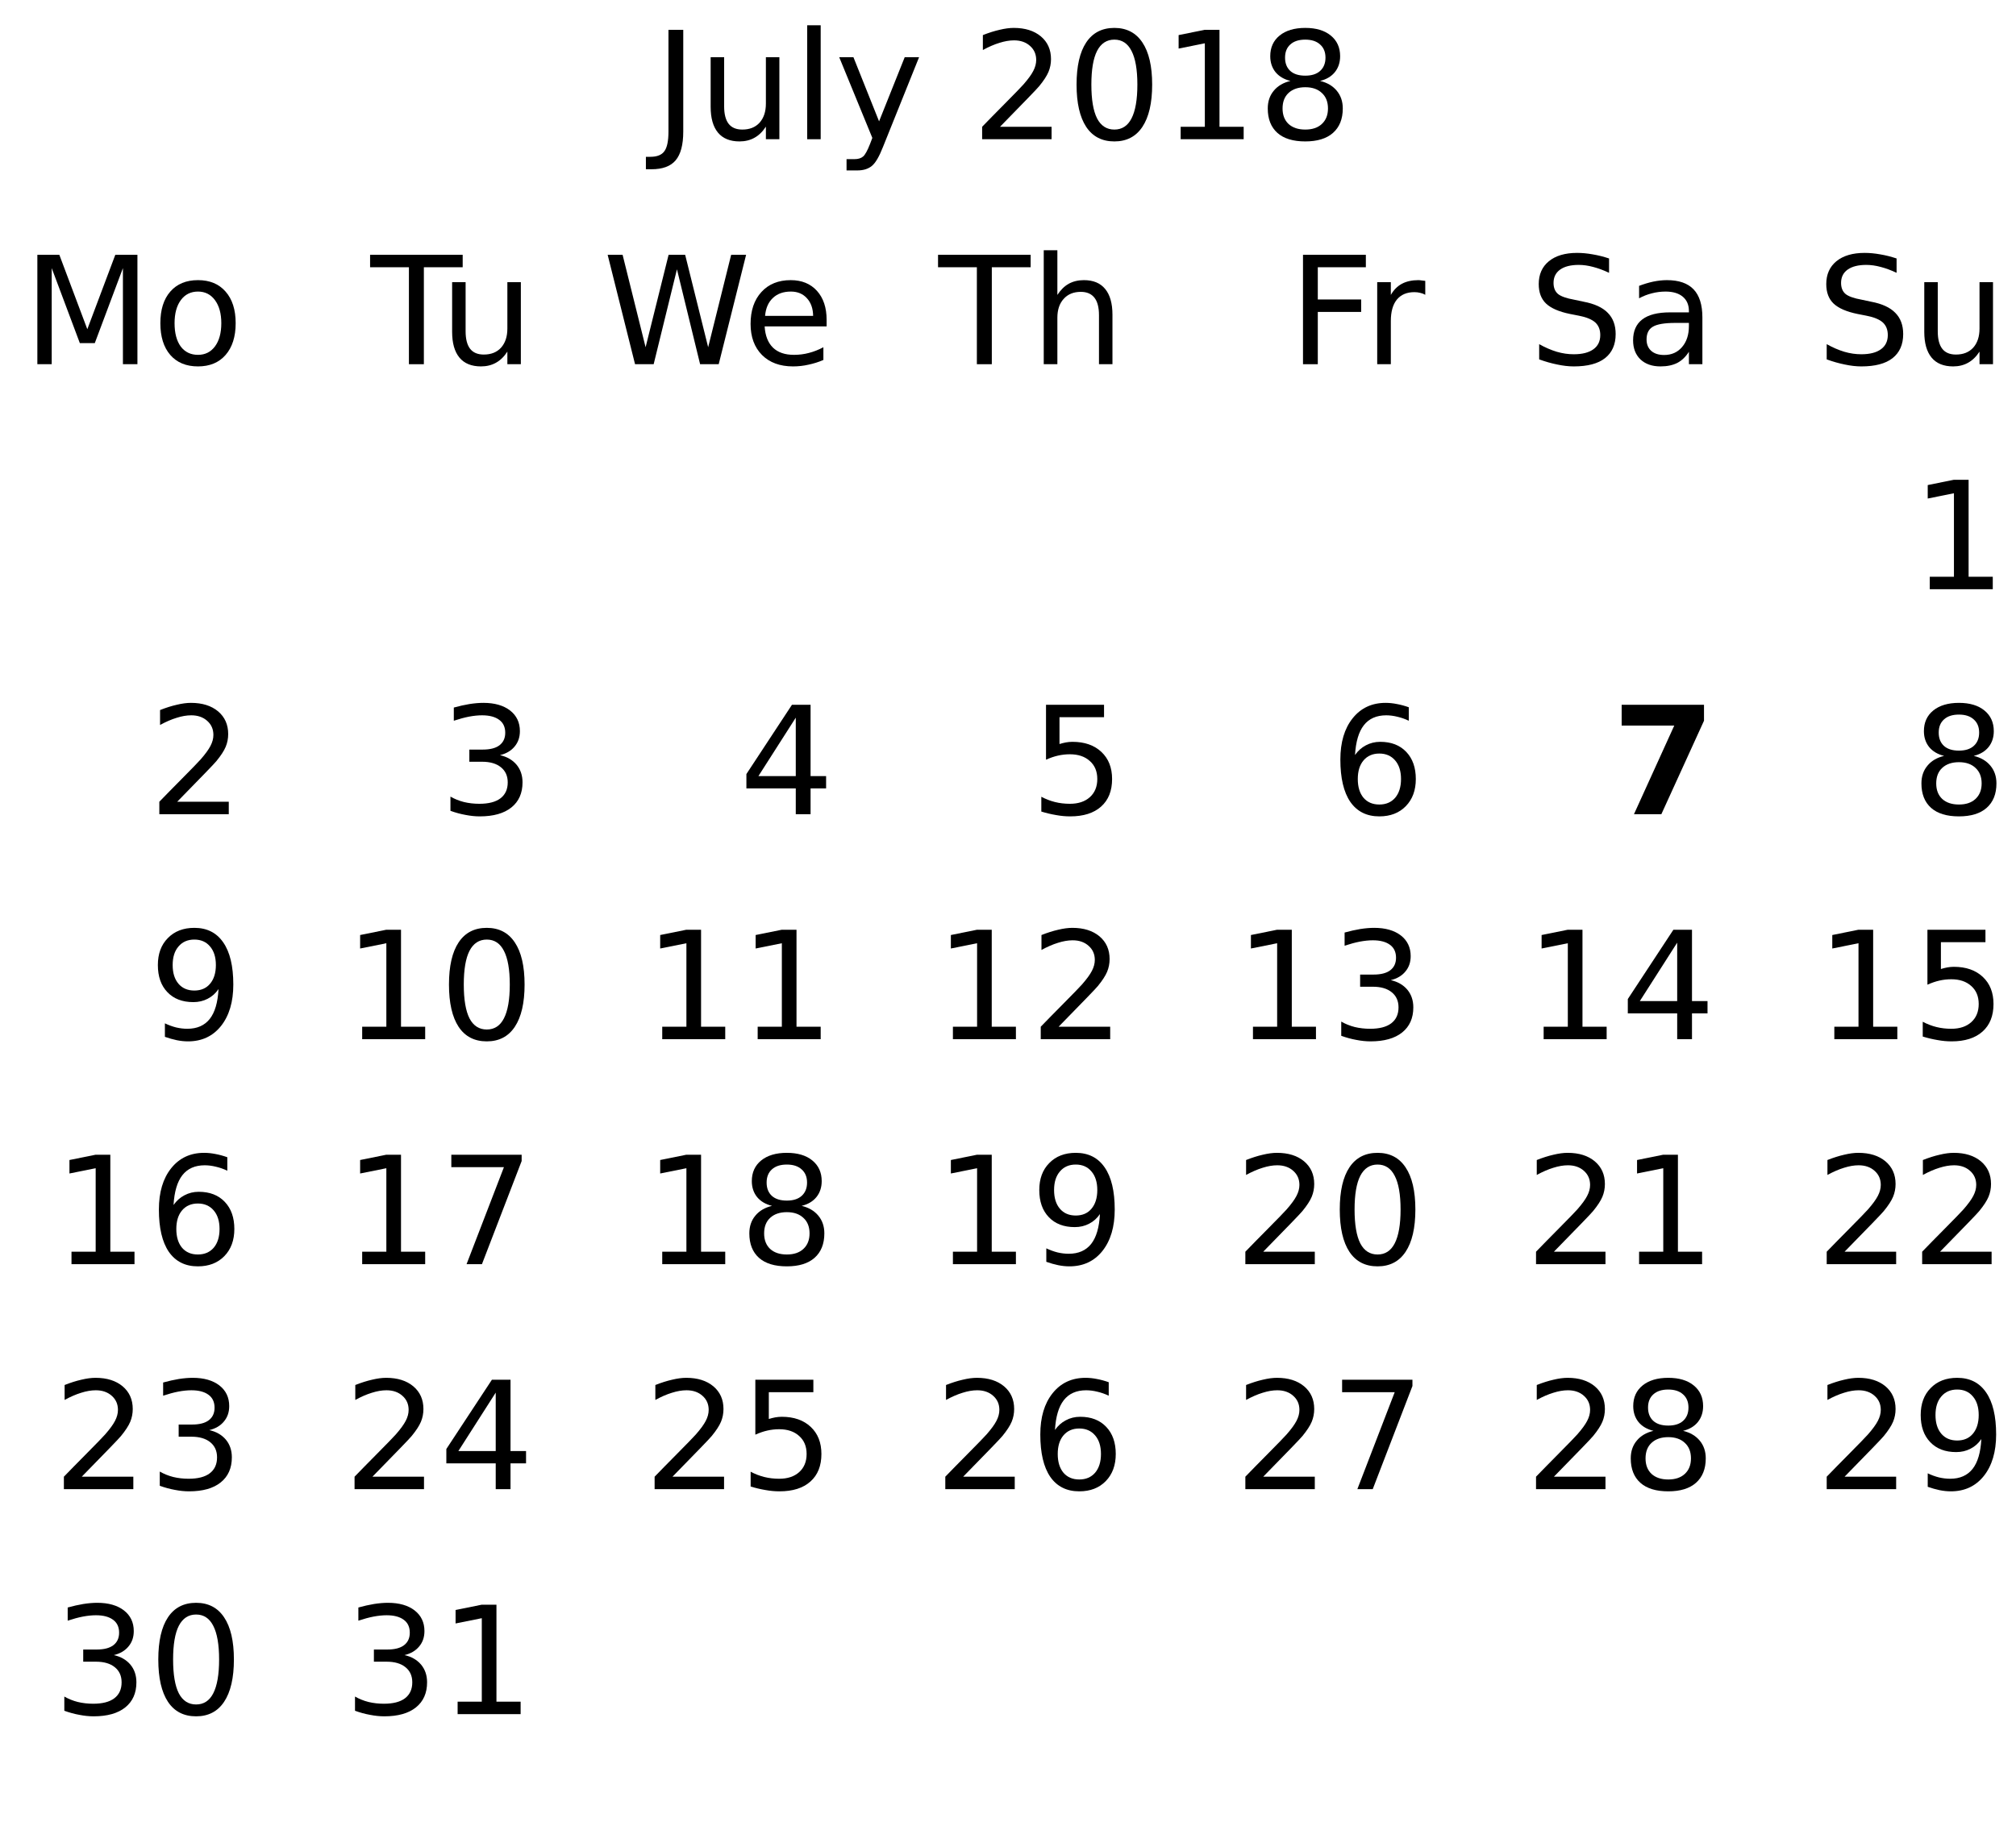
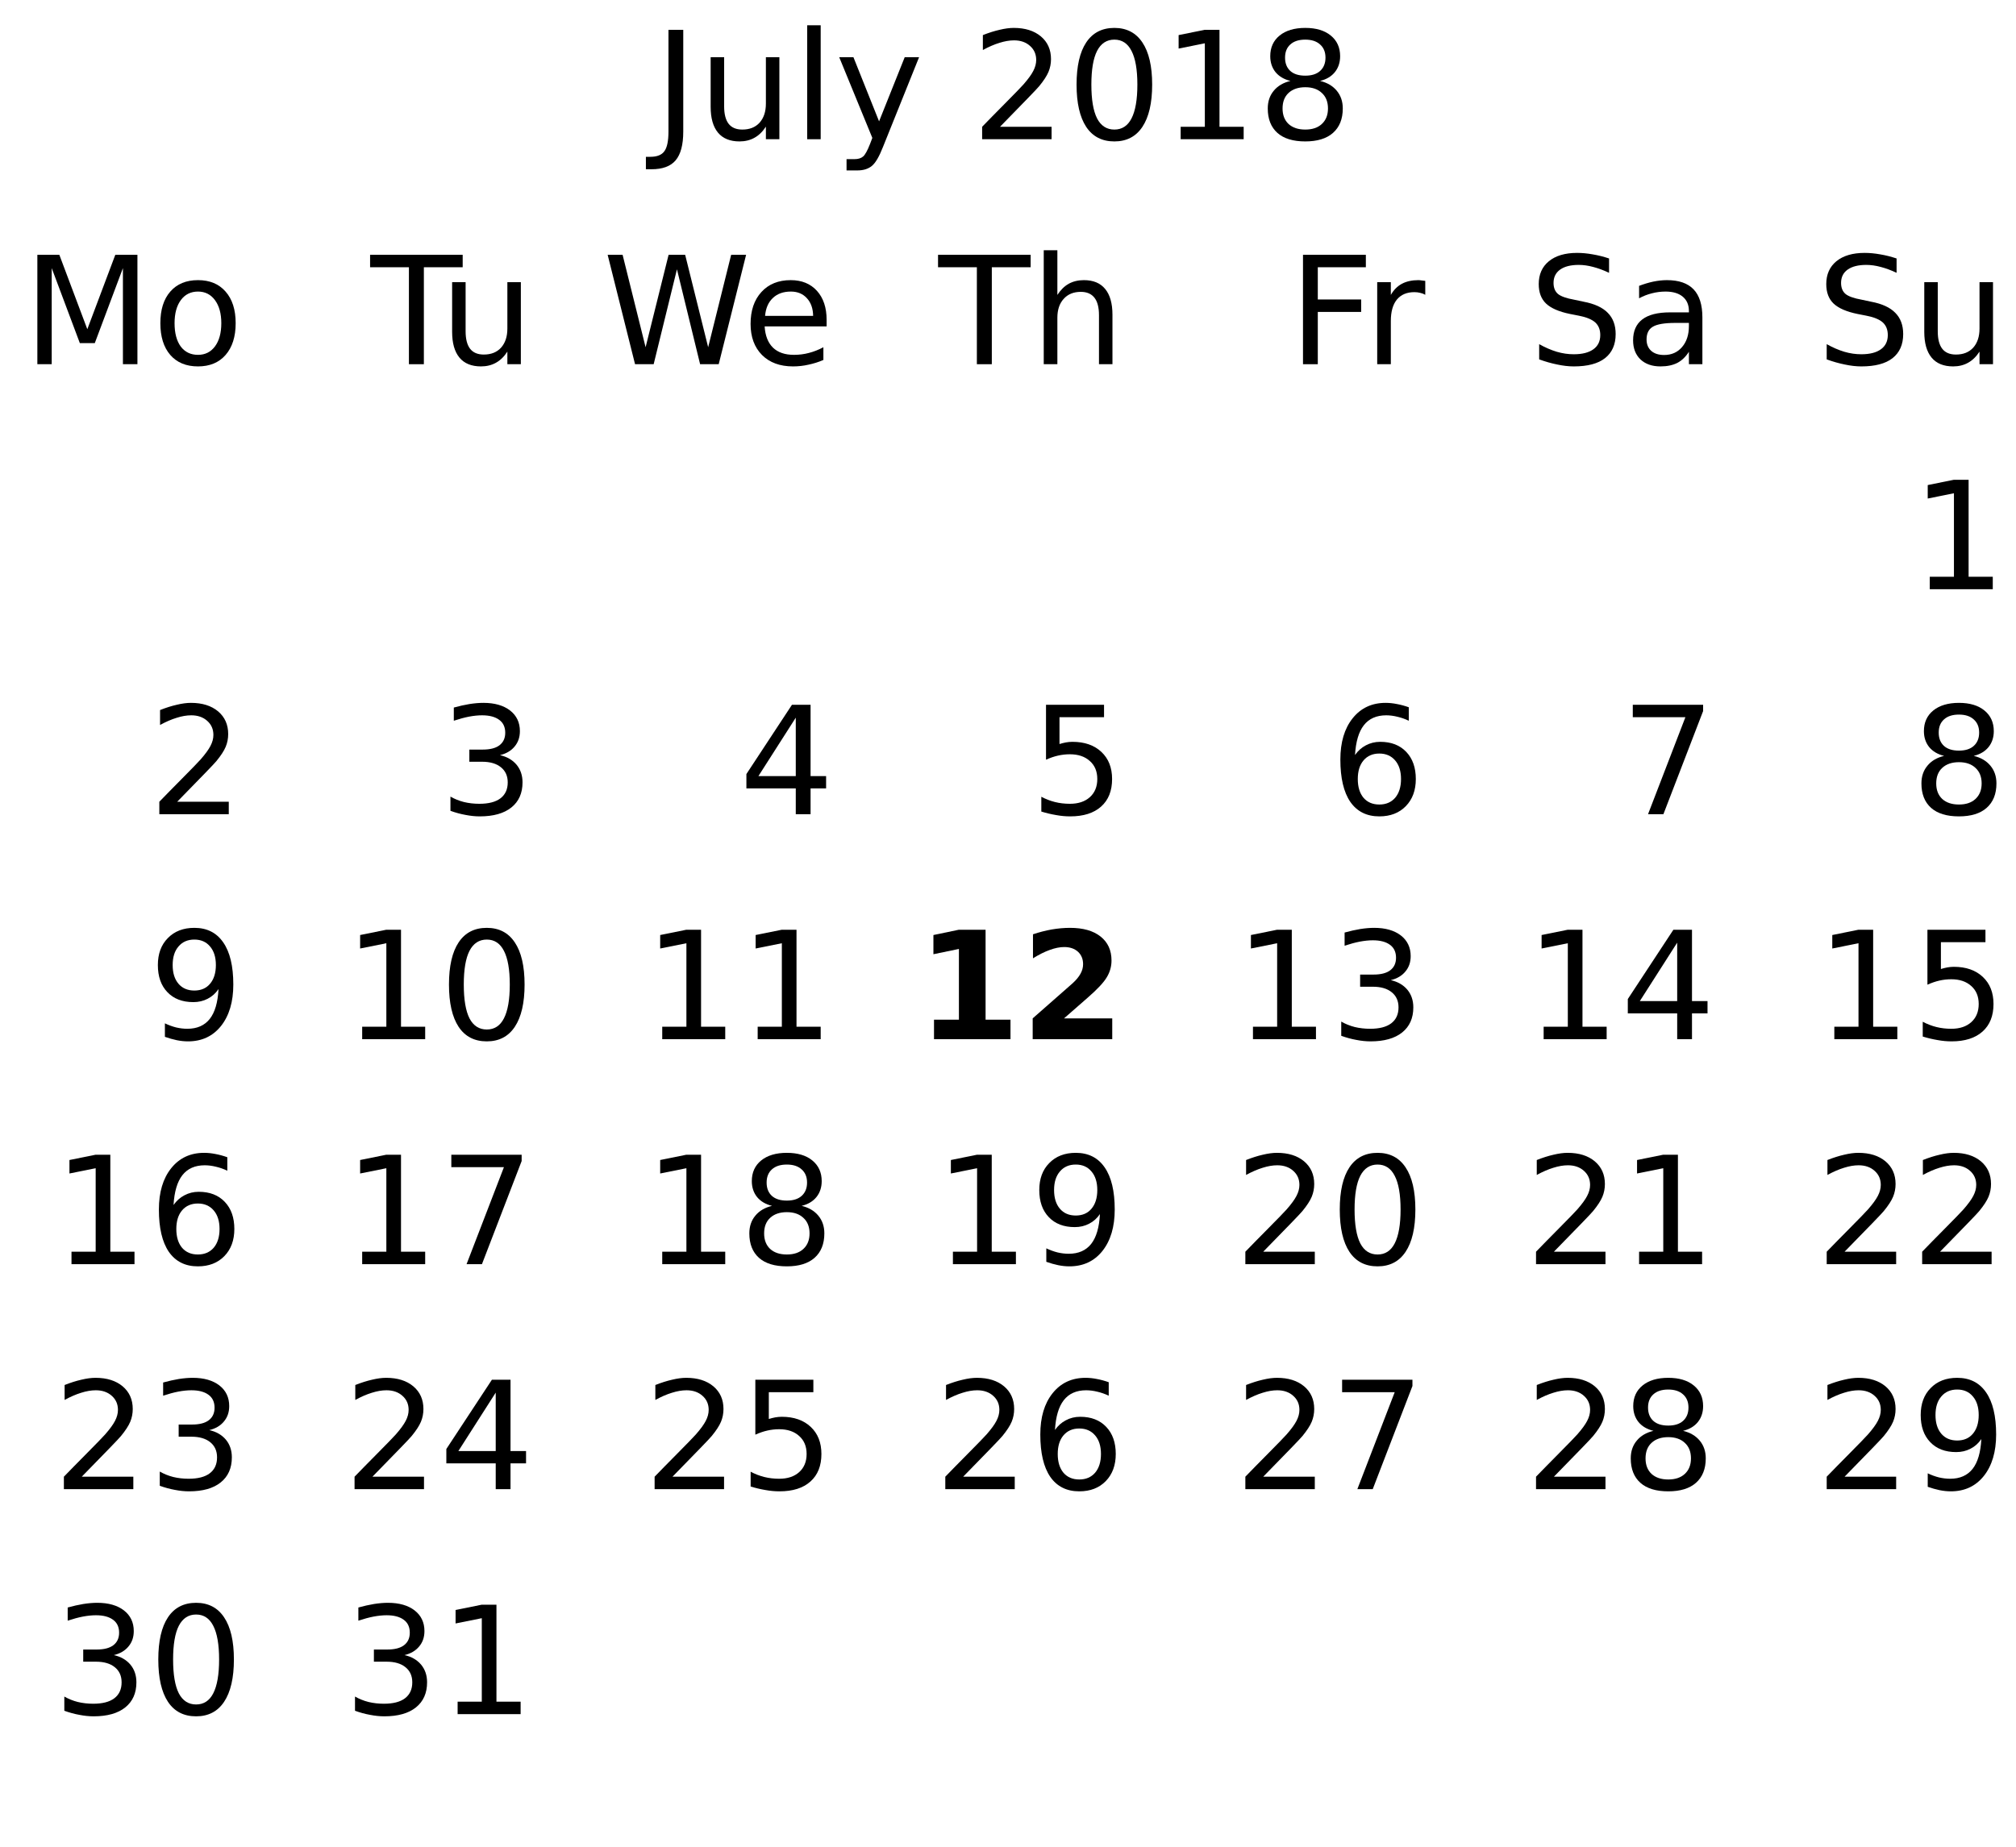
<svg xmlns="http://www.w3.org/2000/svg" xmlns:xlink="http://www.w3.org/1999/xlink" width="215pt" height="197pt" viewBox="0 0 215 197" version="1.1">
  <defs>
    <g>
      <symbol overflow="visible" id="glyph0-0">
        <path style="stroke:none;" d="M 0.797 2.828 L 0.797 -11.281 L 8.797 -11.281 L 8.797 2.828 Z M 1.703 1.938 L 7.906 1.938 L 7.906 -10.391 L 1.703 -10.391 Z M 1.703 1.938 " />
      </symbol>
      <symbol overflow="visible" id="glyph0-1">
        <path style="stroke:none;" d="M 1.578 -11.672 L 3.156 -11.672 L 3.156 -0.812 C 3.156 0.594 2.883 1.613 2.344 2.25 C 1.812 2.883 0.953 3.203 -0.234 3.203 L -0.828 3.203 L -0.828 1.875 L -0.344 1.875 C 0.363 1.875 0.859 1.676 1.141 1.281 C 1.43 0.895 1.578 0.195 1.578 -0.812 Z M 1.578 -11.672 " />
      </symbol>
      <symbol overflow="visible" id="glyph0-2">
        <path style="stroke:none;" d="M 1.359 -3.453 L 1.359 -8.75 L 2.797 -8.75 L 2.797 -3.516 C 2.797 -2.68 2.957 -2.055 3.281 -1.641 C 3.602 -1.234 4.086 -1.031 4.734 -1.031 C 5.516 -1.031 6.129 -1.273 6.578 -1.766 C 7.023 -2.266 7.25 -2.941 7.25 -3.797 L 7.25 -8.75 L 8.688 -8.75 L 8.688 0 L 7.25 0 L 7.25 -1.344 C 6.906 -0.812 6.5 -0.414 6.031 -0.156 C 5.57 0.102 5.039 0.234 4.438 0.234 C 3.426 0.234 2.66 -0.078 2.141 -0.703 C 1.617 -1.336 1.359 -2.254 1.359 -3.453 Z M 4.984 -8.969 Z M 4.984 -8.969 " />
      </symbol>
      <symbol overflow="visible" id="glyph0-3">
        <path style="stroke:none;" d="M 1.516 -12.156 L 2.953 -12.156 L 2.953 0 L 1.516 0 Z M 1.516 -12.156 " />
      </symbol>
      <symbol overflow="visible" id="glyph0-4">
        <path style="stroke:none;" d="M 5.156 0.812 C 4.75 1.852 4.352 2.531 3.969 2.844 C 3.582 3.164 3.066 3.328 2.422 3.328 L 1.266 3.328 L 1.266 2.125 L 2.109 2.125 C 2.504 2.125 2.812 2.031 3.031 1.844 C 3.25 1.656 3.492 1.211 3.766 0.516 L 4.016 -0.141 L 0.484 -8.75 L 2 -8.75 L 4.734 -1.906 L 7.469 -8.75 L 9 -8.75 Z M 5.156 0.812 " />
      </symbol>
      <symbol overflow="visible" id="glyph0-5">
        <path style="stroke:none;" d="" />
      </symbol>
      <symbol overflow="visible" id="glyph0-6">
        <path style="stroke:none;" d="M 3.078 -1.328 L 8.578 -1.328 L 8.578 0 L 1.172 0 L 1.172 -1.328 C 1.773 -1.953 2.594 -2.785 3.625 -3.828 C 4.656 -4.867 5.305 -5.539 5.578 -5.844 C 6.078 -6.414 6.426 -6.895 6.625 -7.281 C 6.832 -7.676 6.938 -8.066 6.938 -8.453 C 6.938 -9.066 6.719 -9.566 6.281 -9.953 C 5.844 -10.348 5.273 -10.547 4.578 -10.547 C 4.086 -10.547 3.566 -10.457 3.016 -10.281 C 2.461 -10.113 1.875 -9.859 1.25 -9.516 L 1.25 -11.109 C 1.883 -11.359 2.477 -11.547 3.031 -11.672 C 3.582 -11.805 4.086 -11.875 4.547 -11.875 C 5.754 -11.875 6.719 -11.57 7.438 -10.969 C 8.156 -10.363 8.516 -9.555 8.516 -8.547 C 8.516 -8.066 8.426 -7.613 8.25 -7.188 C 8.07 -6.758 7.742 -6.254 7.266 -5.672 C 7.141 -5.516 6.727 -5.078 6.031 -4.359 C 5.332 -3.641 4.348 -2.629 3.078 -1.328 Z M 3.078 -1.328 " />
      </symbol>
      <symbol overflow="visible" id="glyph0-7">
        <path style="stroke:none;" d="M 5.094 -10.625 C 4.281 -10.625 3.664 -10.223 3.25 -9.422 C 2.844 -8.629 2.641 -7.43 2.641 -5.828 C 2.641 -4.223 2.844 -3.02 3.25 -2.219 C 3.664 -1.426 4.281 -1.031 5.094 -1.031 C 5.906 -1.031 6.516 -1.426 6.922 -2.219 C 7.336 -3.02 7.547 -4.223 7.547 -5.828 C 7.547 -7.43 7.336 -8.629 6.922 -9.422 C 6.516 -10.223 5.906 -10.625 5.094 -10.625 Z M 5.094 -11.875 C 6.395 -11.875 7.391 -11.359 8.078 -10.328 C 8.773 -9.297 9.125 -7.797 9.125 -5.828 C 9.125 -3.859 8.773 -2.352 8.078 -1.312 C 7.391 -0.281 6.395 0.234 5.094 0.234 C 3.781 0.234 2.781 -0.281 2.094 -1.312 C 1.406 -2.352 1.062 -3.859 1.062 -5.828 C 1.062 -7.797 1.406 -9.297 2.094 -10.328 C 2.781 -11.359 3.781 -11.875 5.094 -11.875 Z M 5.094 -11.875 " />
      </symbol>
      <symbol overflow="visible" id="glyph0-8">
        <path style="stroke:none;" d="M 1.984 -1.328 L 4.562 -1.328 L 4.562 -10.234 L 1.766 -9.672 L 1.766 -11.109 L 4.547 -11.672 L 6.125 -11.672 L 6.125 -1.328 L 8.703 -1.328 L 8.703 0 L 1.984 0 Z M 1.984 -1.328 " />
      </symbol>
      <symbol overflow="visible" id="glyph0-9">
        <path style="stroke:none;" d="M 5.094 -5.547 C 4.344 -5.547 3.75 -5.344 3.312 -4.938 C 2.883 -4.539 2.672 -3.988 2.672 -3.281 C 2.672 -2.582 2.883 -2.031 3.312 -1.625 C 3.75 -1.227 4.344 -1.031 5.094 -1.031 C 5.844 -1.031 6.43 -1.227 6.859 -1.625 C 7.297 -2.031 7.516 -2.582 7.516 -3.281 C 7.516 -3.988 7.297 -4.539 6.859 -4.938 C 6.43 -5.344 5.844 -5.547 5.094 -5.547 Z M 3.516 -6.219 C 2.836 -6.383 2.305 -6.695 1.922 -7.156 C 1.547 -7.625 1.359 -8.191 1.359 -8.859 C 1.359 -9.785 1.691 -10.52 2.359 -11.062 C 3.023 -11.602 3.938 -11.875 5.094 -11.875 C 6.25 -11.875 7.156 -11.602 7.812 -11.062 C 8.477 -10.52 8.812 -9.785 8.812 -8.859 C 8.812 -8.191 8.625 -7.625 8.25 -7.156 C 7.875 -6.695 7.348 -6.383 6.672 -6.219 C 7.43 -6.039 8.023 -5.691 8.453 -5.172 C 8.879 -4.66 9.094 -4.031 9.094 -3.281 C 9.094 -2.156 8.742 -1.285 8.047 -0.672 C 7.359 -0.066 6.375 0.234 5.094 0.234 C 3.801 0.234 2.812 -0.066 2.125 -0.672 C 1.438 -1.285 1.094 -2.156 1.094 -3.281 C 1.094 -4.031 1.305 -4.66 1.734 -5.172 C 2.16 -5.691 2.754 -6.039 3.516 -6.219 Z M 2.938 -8.703 C 2.938 -8.098 3.125 -7.625 3.5 -7.281 C 3.875 -6.945 4.406 -6.781 5.094 -6.781 C 5.77 -6.781 6.297 -6.945 6.672 -7.281 C 7.055 -7.625 7.25 -8.098 7.25 -8.703 C 7.25 -9.305 7.055 -9.773 6.672 -10.109 C 6.297 -10.453 5.77 -10.625 5.094 -10.625 C 4.406 -10.625 3.875 -10.453 3.5 -10.109 C 3.125 -9.773 2.938 -9.305 2.938 -8.703 Z M 2.938 -8.703 " />
      </symbol>
      <symbol overflow="visible" id="glyph0-10">
        <path style="stroke:none;" d="M 8.562 -11.281 L 8.562 -9.75 C 7.969 -10.031 7.406 -10.238 6.875 -10.375 C 6.344 -10.52 5.828 -10.594 5.328 -10.594 C 4.473 -10.594 3.812 -10.426 3.344 -10.094 C 2.875 -9.758 2.641 -9.285 2.641 -8.672 C 2.641 -8.16 2.797 -7.77 3.109 -7.5 C 3.422 -7.238 4.008 -7.031 4.875 -6.875 L 5.828 -6.672 C 7.004 -6.453 7.867 -6.055 8.422 -5.484 C 8.984 -4.922 9.266 -4.164 9.266 -3.219 C 9.266 -2.094 8.883 -1.234 8.125 -0.641 C 7.375 -0.055 6.266 0.234 4.797 0.234 C 4.242 0.234 3.656 0.164 3.031 0.031 C 2.414 -0.094 1.773 -0.273 1.109 -0.516 L 1.109 -2.141 C 1.742 -1.785 2.367 -1.516 2.984 -1.328 C 3.598 -1.148 4.203 -1.062 4.797 -1.062 C 5.703 -1.062 6.398 -1.238 6.891 -1.594 C 7.379 -1.945 7.625 -2.453 7.625 -3.109 C 7.625 -3.68 7.445 -4.129 7.094 -4.453 C 6.738 -4.773 6.16 -5.016 5.359 -5.172 L 4.406 -5.359 C 3.227 -5.598 2.375 -5.969 1.844 -6.469 C 1.32 -6.969 1.062 -7.66 1.062 -8.547 C 1.062 -9.578 1.422 -10.391 2.141 -10.984 C 2.867 -11.578 3.875 -11.875 5.156 -11.875 C 5.695 -11.875 6.25 -11.82 6.812 -11.719 C 7.383 -11.625 7.969 -11.477 8.562 -11.281 Z M 8.562 -11.281 " />
      </symbol>
      <symbol overflow="visible" id="glyph0-11">
        <path style="stroke:none;" d="M 1.578 -11.672 L 3.922 -11.672 L 6.906 -3.734 L 9.891 -11.672 L 12.25 -11.672 L 12.25 0 L 10.703 0 L 10.703 -10.25 L 7.703 -2.25 L 6.109 -2.25 L 3.109 -10.25 L 3.109 0 L 1.578 0 Z M 1.578 -11.672 " />
      </symbol>
      <symbol overflow="visible" id="glyph0-12">
        <path style="stroke:none;" d="M 4.906 -7.75 C 4.133 -7.75 3.523 -7.445 3.078 -6.844 C 2.629 -6.238 2.406 -5.414 2.406 -4.375 C 2.406 -3.32 2.625 -2.492 3.062 -1.891 C 3.508 -1.297 4.125 -1 4.906 -1 C 5.664 -1 6.27 -1.301 6.719 -1.906 C 7.164 -2.508 7.391 -3.332 7.391 -4.375 C 7.391 -5.406 7.164 -6.223 6.719 -6.828 C 6.27 -7.441 5.664 -7.75 4.906 -7.75 Z M 4.906 -8.969 C 6.156 -8.969 7.133 -8.562 7.844 -7.75 C 8.562 -6.938 8.922 -5.812 8.922 -4.375 C 8.922 -2.938 8.562 -1.805 7.844 -0.984 C 7.133 -0.172 6.156 0.234 4.906 0.234 C 3.645 0.234 2.66 -0.172 1.953 -0.984 C 1.242 -1.805 0.891 -2.938 0.891 -4.375 C 0.891 -5.812 1.242 -6.938 1.953 -7.75 C 2.66 -8.562 3.645 -8.969 4.906 -8.969 Z M 4.906 -8.969 " />
      </symbol>
      <symbol overflow="visible" id="glyph0-13">
        <path style="stroke:none;" d="M -0.047 -11.672 L 9.828 -11.672 L 9.828 -10.344 L 5.688 -10.344 L 5.688 0 L 4.094 0 L 4.094 -10.344 L -0.047 -10.344 Z M -0.047 -11.672 " />
      </symbol>
      <symbol overflow="visible" id="glyph0-14">
        <path style="stroke:none;" d="M 6.5 -6.297 C 7.25 -6.129 7.836 -5.789 8.266 -5.281 C 8.691 -4.77 8.906 -4.141 8.906 -3.391 C 8.906 -2.242 8.508 -1.352 7.719 -0.719 C 6.926 -0.082 5.801 0.234 4.344 0.234 C 3.852 0.234 3.348 0.18 2.828 0.078 C 2.305 -0.016 1.77 -0.16 1.219 -0.359 L 1.219 -1.875 C 1.656 -1.625 2.133 -1.43 2.656 -1.297 C 3.176 -1.172 3.723 -1.109 4.297 -1.109 C 5.285 -1.109 6.035 -1.301 6.547 -1.688 C 7.066 -2.082 7.328 -2.648 7.328 -3.391 C 7.328 -4.078 7.086 -4.613 6.609 -5 C 6.129 -5.395 5.457 -5.594 4.594 -5.594 L 3.234 -5.594 L 3.234 -6.891 L 4.656 -6.891 C 5.438 -6.891 6.031 -7.039 6.438 -7.344 C 6.852 -7.656 7.062 -8.102 7.062 -8.688 C 7.062 -9.289 6.848 -9.75 6.422 -10.062 C 5.992 -10.383 5.383 -10.547 4.594 -10.547 C 4.164 -10.547 3.703 -10.5 3.203 -10.406 C 2.711 -10.312 2.172 -10.164 1.578 -9.969 L 1.578 -11.375 C 2.172 -11.539 2.727 -11.664 3.25 -11.75 C 3.781 -11.832 4.273 -11.875 4.734 -11.875 C 5.93 -11.875 6.879 -11.602 7.578 -11.062 C 8.273 -10.52 8.625 -9.785 8.625 -8.859 C 8.625 -8.211 8.438 -7.664 8.062 -7.219 C 7.695 -6.77 7.176 -6.461 6.5 -6.297 Z M 6.5 -6.297 " />
      </symbol>
      <symbol overflow="visible" id="glyph0-15">
        <path style="stroke:none;" d="M 0.531 -11.672 L 2.125 -11.672 L 4.578 -1.812 L 7.031 -11.672 L 8.797 -11.672 L 11.25 -1.812 L 13.703 -11.672 L 15.297 -11.672 L 12.375 0 L 10.391 0 L 7.922 -10.125 L 5.438 0 L 3.453 0 Z M 0.531 -11.672 " />
      </symbol>
      <symbol overflow="visible" id="glyph0-16">
        <path style="stroke:none;" d="M 9 -4.734 L 9 -4.031 L 2.391 -4.031 C 2.453 -3.039 2.75 -2.285 3.281 -1.766 C 3.812 -1.254 4.555 -1 5.516 -1 C 6.066 -1 6.598 -1.066 7.109 -1.203 C 7.629 -1.336 8.145 -1.539 8.656 -1.812 L 8.656 -0.453 C 8.145 -0.234 7.617 -0.066 7.078 0.047 C 6.535 0.172 5.984 0.234 5.422 0.234 C 4.023 0.234 2.922 -0.172 2.109 -0.984 C 1.297 -1.805 0.891 -2.91 0.891 -4.297 C 0.891 -5.723 1.273 -6.859 2.047 -7.703 C 2.816 -8.547 3.859 -8.969 5.172 -8.969 C 6.348 -8.969 7.281 -8.586 7.969 -7.828 C 8.656 -7.066 9 -6.035 9 -4.734 Z M 7.562 -5.156 C 7.551 -5.945 7.328 -6.578 6.891 -7.047 C 6.461 -7.516 5.895 -7.75 5.188 -7.75 C 4.383 -7.75 3.742 -7.52 3.266 -7.062 C 2.785 -6.613 2.508 -5.977 2.438 -5.156 Z M 7.562 -5.156 " />
      </symbol>
      <symbol overflow="visible" id="glyph0-17">
        <path style="stroke:none;" d="M 6.047 -10.297 L 2.062 -4.062 L 6.047 -4.062 Z M 5.641 -11.672 L 7.625 -11.672 L 7.625 -4.062 L 9.281 -4.062 L 9.281 -2.75 L 7.625 -2.75 L 7.625 0 L 6.047 0 L 6.047 -2.75 L 0.781 -2.75 L 0.781 -4.281 Z M 5.641 -11.672 " />
      </symbol>
      <symbol overflow="visible" id="glyph0-18">
        <path style="stroke:none;" d="M 8.781 -5.281 L 8.781 0 L 7.344 0 L 7.344 -5.234 C 7.344 -6.066 7.18 -6.688 6.859 -7.094 C 6.535 -7.508 6.051 -7.719 5.406 -7.719 C 4.633 -7.719 4.023 -7.469 3.578 -6.969 C 3.129 -6.477 2.906 -5.805 2.906 -4.953 L 2.906 0 L 1.453 0 L 1.453 -12.156 L 2.906 -12.156 L 2.906 -7.391 C 3.25 -7.922 3.648 -8.316 4.109 -8.578 C 4.578 -8.836 5.117 -8.969 5.734 -8.969 C 6.734 -8.969 7.488 -8.656 8 -8.031 C 8.52 -7.406 8.781 -6.488 8.781 -5.281 Z M 8.781 -5.281 " />
      </symbol>
      <symbol overflow="visible" id="glyph0-19">
        <path style="stroke:none;" d="M 1.734 -11.672 L 7.922 -11.672 L 7.922 -10.344 L 3.172 -10.344 L 3.172 -7.484 C 3.398 -7.555 3.629 -7.613 3.859 -7.656 C 4.086 -7.695 4.316 -7.719 4.547 -7.719 C 5.848 -7.719 6.879 -7.359 7.641 -6.641 C 8.398 -5.93 8.781 -4.969 8.781 -3.75 C 8.781 -2.488 8.391 -1.508 7.609 -0.812 C 6.828 -0.113 5.727 0.234 4.312 0.234 C 3.82 0.234 3.32 0.188 2.812 0.094 C 2.301 0.008 1.773 -0.113 1.234 -0.281 L 1.234 -1.859 C 1.703 -1.609 2.188 -1.422 2.688 -1.297 C 3.188 -1.172 3.719 -1.109 4.281 -1.109 C 5.176 -1.109 5.883 -1.344 6.406 -1.812 C 6.938 -2.289 7.203 -2.938 7.203 -3.75 C 7.203 -4.562 6.938 -5.203 6.406 -5.672 C 5.883 -6.148 5.176 -6.391 4.281 -6.391 C 3.852 -6.391 3.43 -6.344 3.016 -6.25 C 2.598 -6.156 2.172 -6.008 1.734 -5.812 Z M 1.734 -11.672 " />
      </symbol>
      <symbol overflow="visible" id="glyph0-20">
        <path style="stroke:none;" d="M 1.578 -11.672 L 8.281 -11.672 L 8.281 -10.344 L 3.156 -10.344 L 3.156 -6.906 L 7.781 -6.906 L 7.781 -5.578 L 3.156 -5.578 L 3.156 0 L 1.578 0 Z M 1.578 -11.672 " />
      </symbol>
      <symbol overflow="visible" id="glyph0-21">
        <path style="stroke:none;" d="M 6.578 -7.406 C 6.422 -7.5 6.242 -7.566 6.047 -7.609 C 5.859 -7.66 5.648 -7.688 5.422 -7.688 C 4.609 -7.688 3.984 -7.422 3.547 -6.891 C 3.117 -6.359 2.906 -5.598 2.906 -4.609 L 2.906 0 L 1.453 0 L 1.453 -8.75 L 2.906 -8.75 L 2.906 -7.391 C 3.207 -7.922 3.598 -8.316 4.078 -8.578 C 4.566 -8.836 5.156 -8.969 5.844 -8.969 C 5.945 -8.969 6.055 -8.957 6.172 -8.938 C 6.297 -8.926 6.43 -8.91 6.578 -8.891 Z M 6.578 -7.406 " />
      </symbol>
      <symbol overflow="visible" id="glyph0-22">
        <path style="stroke:none;" d="M 5.281 -6.469 C 4.57 -6.469 4.008 -6.223 3.594 -5.734 C 3.188 -5.254 2.984 -4.594 2.984 -3.75 C 2.984 -2.906 3.188 -2.238 3.594 -1.75 C 4.008 -1.27 4.57 -1.031 5.281 -1.031 C 5.988 -1.031 6.551 -1.27 6.969 -1.75 C 7.383 -2.238 7.594 -2.906 7.594 -3.75 C 7.594 -4.594 7.383 -5.254 6.969 -5.734 C 6.551 -6.223 5.988 -6.469 5.281 -6.469 Z M 8.422 -11.406 L 8.422 -9.969 C 8.023 -10.156 7.625 -10.297 7.219 -10.391 C 6.812 -10.492 6.41 -10.547 6.016 -10.547 C 4.973 -10.547 4.176 -10.191 3.625 -9.484 C 3.082 -8.785 2.77 -7.727 2.688 -6.312 C 3 -6.758 3.383 -7.102 3.844 -7.344 C 4.312 -7.594 4.82 -7.719 5.375 -7.719 C 6.551 -7.719 7.477 -7.359 8.156 -6.641 C 8.832 -5.93 9.172 -4.969 9.172 -3.75 C 9.172 -2.551 8.816 -1.586 8.109 -0.859 C 7.398 -0.129 6.457 0.234 5.281 0.234 C 3.938 0.234 2.906 -0.281 2.188 -1.312 C 1.477 -2.352 1.125 -3.859 1.125 -5.828 C 1.125 -7.672 1.562 -9.141 2.438 -10.234 C 3.312 -11.328 4.484 -11.875 5.953 -11.875 C 6.348 -11.875 6.75 -11.832 7.156 -11.75 C 7.562 -11.676 7.984 -11.562 8.422 -11.406 Z M 8.422 -11.406 " />
      </symbol>
      <symbol overflow="visible" id="glyph0-23">
        <path style="stroke:none;" d="M 5.484 -4.406 C 4.328 -4.406 3.523 -4.27 3.078 -4 C 2.629 -3.738 2.406 -3.285 2.406 -2.641 C 2.406 -2.129 2.57 -1.723 2.906 -1.422 C 3.238 -1.129 3.695 -0.984 4.281 -0.984 C 5.07 -0.984 5.707 -1.266 6.188 -1.828 C 6.676 -2.391 6.922 -3.141 6.922 -4.078 L 6.922 -4.406 Z M 8.359 -5 L 8.359 0 L 6.922 0 L 6.922 -1.328 C 6.586 -0.797 6.176 -0.398 5.688 -0.141 C 5.195 0.109 4.598 0.234 3.891 0.234 C 2.992 0.234 2.281 -0.016 1.75 -0.516 C 1.227 -1.023 0.969 -1.703 0.969 -2.547 C 0.969 -3.535 1.297 -4.281 1.953 -4.781 C 2.609 -5.281 3.594 -5.531 4.906 -5.531 L 6.922 -5.531 L 6.922 -5.672 C 6.922 -6.328 6.703 -6.836 6.266 -7.203 C 5.828 -7.566 5.219 -7.75 4.438 -7.75 C 3.938 -7.75 3.445 -7.688 2.969 -7.562 C 2.5 -7.445 2.047 -7.27 1.609 -7.031 L 1.609 -8.359 C 2.129 -8.555 2.633 -8.707 3.125 -8.812 C 3.625 -8.914 4.109 -8.969 4.578 -8.969 C 5.848 -8.969 6.797 -8.641 7.422 -7.984 C 8.047 -7.328 8.359 -6.332 8.359 -5 Z M 8.359 -5 " />
      </symbol>
      <symbol overflow="visible" id="glyph0-24">
+         <path style="stroke:none;" d="M 1.312 -11.672 L 8.812 -11.672 L 8.812 -11 L 4.578 0 L 2.938 0 L 6.922 -10.344 L 1.312 -10.344 Z M 1.312 -11.672 " />
+       </symbol>
+       <symbol overflow="visible" id="glyph0-25">
        <path style="stroke:none;" d="M 1.766 -0.25 L 1.766 -1.688 C 2.16 -1.5 2.562 -1.352 2.969 -1.25 C 3.375 -1.156 3.77 -1.109 4.156 -1.109 C 5.195 -1.109 5.992 -1.457 6.547 -2.156 C 7.098 -2.852 7.41 -3.914 7.484 -5.344 C 7.18 -4.895 6.797 -4.551 6.328 -4.312 C 5.867 -4.07 5.359 -3.953 4.797 -3.953 C 3.629 -3.953 2.707 -4.305 2.031 -5.016 C 1.352 -5.723 1.016 -6.688 1.016 -7.906 C 1.016 -9.102 1.367 -10.062 2.078 -10.781 C 2.785 -11.508 3.727 -11.875 4.906 -11.875 C 6.25 -11.875 7.273 -11.359 7.984 -10.328 C 8.703 -9.297 9.062 -7.797 9.062 -5.828 C 9.062 -3.984 8.625 -2.508 7.75 -1.406 C 6.875 -0.312 5.703 0.234 4.234 0.234 C 3.836 0.234 3.438 0.191 3.031 0.109 C 2.625 0.023 2.203 -0.094 1.766 -0.25 Z M 4.906 -5.188 C 5.613 -5.188 6.172 -5.426 6.578 -5.906 C 6.992 -6.395 7.203 -7.062 7.203 -7.906 C 7.203 -8.75 6.992 -9.41 6.578 -9.891 C 6.172 -10.379 5.613 -10.625 4.906 -10.625 C 4.195 -10.625 3.633 -10.379 3.219 -9.891 C 2.801 -9.41 2.594 -8.75 2.594 -7.906 C 2.594 -7.062 2.801 -6.395 3.219 -5.906 C 3.633 -5.426 4.195 -5.188 4.906 -5.188 Z M 4.906 -5.188 " />
-       </symbol>
-       <symbol overflow="visible" id="glyph0-25">
-         <path style="stroke:none;" d="M 1.312 -11.672 L 8.812 -11.672 L 8.812 -11 L 4.578 0 L 2.938 0 L 6.922 -10.344 L 1.312 -10.344 Z M 1.312 -11.672 " />
      </symbol>
      <symbol overflow="visible" id="glyph1-0">
        <path style="stroke:none;" d="M 0.797 2.828 L 0.797 -11.281 L 8.797 -11.281 L 8.797 2.828 Z M 1.703 1.938 L 7.906 1.938 L 7.906 -10.391 L 1.703 -10.391 Z M 1.703 1.938 " />
      </symbol>
      <symbol overflow="visible" id="glyph1-1">
-         <path style="stroke:none;" d="" />
+         <path style="stroke:none;" d="M 1.875 -2.078 L 4.531 -2.078 L 4.531 -9.625 L 1.812 -9.062 L 1.812 -11.109 L 4.516 -11.672 L 7.375 -11.672 L 7.375 -2.078 L 10.031 -2.078 L 10.031 0 L 1.875 0 Z M 1.875 -2.078 " />
      </symbol>
      <symbol overflow="visible" id="glyph1-2">
-         <path style="stroke:none;" d="M 1.078 -11.672 L 9.859 -11.672 L 9.859 -9.969 L 5.312 0 L 2.391 0 L 6.688 -9.453 L 1.078 -9.453 Z M 1.078 -11.672 " />
+         <path style="stroke:none;" d="M 4.609 -2.219 L 9.75 -2.219 L 9.75 0 L 1.266 0 L 1.266 -2.219 L 5.531 -5.969 C 5.906 -6.312 6.18 -6.645 6.359 -6.969 C 6.547 -7.301 6.641 -7.645 6.641 -8 C 6.641 -8.551 6.457 -8.992 6.094 -9.328 C 5.727 -9.66 5.238 -9.828 4.625 -9.828 C 4.156 -9.828 3.641 -9.723 3.078 -9.516 C 2.523 -9.316 1.93 -9.02 1.297 -8.625 L 1.297 -11.188 C 1.973 -11.414 2.641 -11.586 3.297 -11.703 C 3.961 -11.816 4.613 -11.875 5.25 -11.875 C 6.645 -11.875 7.727 -11.566 8.5 -10.953 C 9.281 -10.336 9.672 -9.484 9.672 -8.391 C 9.672 -7.754 9.504 -7.16 9.172 -6.609 C 8.848 -6.055 8.16 -5.32 7.109 -4.406 Z M 4.609 -2.219 " />
      </symbol>
    </g>
  </defs>
  <g id="surface2">
    <g style="fill:rgb(0%,0%,0%);fill-opacity:1;">
      <use xlink:href="#glyph0-1" x="69.711" y="14.852" />
      <use xlink:href="#glyph0-2" x="74.43" y="14.852" />
      <use xlink:href="#glyph0-3" x="84.57" y="14.852" />
      <use xlink:href="#glyph0-4" x="89.016" y="14.852" />
      <use xlink:href="#glyph0-5" x="98.484" y="14.852" />
      <use xlink:href="#glyph0-6" x="103.57" y="14.852" />
      <use xlink:href="#glyph0-7" x="113.75" y="14.852" />
      <use xlink:href="#glyph0-8" x="123.93" y="14.852" />
      <use xlink:href="#glyph0-9" x="134.109" y="14.852" />
    </g>
    <g style="fill:rgb(0%,0%,0%);fill-opacity:1;">
      <use xlink:href="#glyph0-10" x="193.703" y="38.852" />
      <use xlink:href="#glyph0-2" x="203.859" y="38.852" />
    </g>
    <g style="fill:rgb(0%,0%,0%);fill-opacity:1;">
      <use xlink:href="#glyph0-5" x="198.734" y="62.852" />
      <use xlink:href="#glyph0-8" x="203.82" y="62.852" />
    </g>
    <g style="fill:rgb(0%,0%,0%);fill-opacity:1;">
      <use xlink:href="#glyph0-11" x="2.406" y="38.852" />
      <use xlink:href="#glyph0-12" x="16.211" y="38.852" />
    </g>
    <g style="fill:rgb(0%,0%,0%);fill-opacity:1;">
      <use xlink:href="#glyph0-5" x="10.734" y="86.852" />
      <use xlink:href="#glyph0-6" x="15.82" y="86.852" />
    </g>
    <g style="fill:rgb(0%,0%,0%);fill-opacity:1;">
      <use xlink:href="#glyph0-13" x="39.516" y="38.852" />
      <use xlink:href="#glyph0-2" x="46.859" y="38.852" />
    </g>
    <g style="fill:rgb(0%,0%,0%);fill-opacity:1;">
      <use xlink:href="#glyph0-5" x="41.734" y="86.852" />
      <use xlink:href="#glyph0-14" x="46.82" y="86.852" />
    </g>
    <g style="fill:rgb(0%,0%,0%);fill-opacity:1;">
      <use xlink:href="#glyph0-15" x="64.273" y="38.852" />
      <use xlink:href="#glyph0-16" x="79.156" y="38.852" />
    </g>
    <g style="fill:rgb(0%,0%,0%);fill-opacity:1;">
      <use xlink:href="#glyph0-5" x="73.734" y="86.852" />
      <use xlink:href="#glyph0-17" x="78.82" y="86.852" />
    </g>
    <g style="fill:rgb(0%,0%,0%);fill-opacity:1;">
      <use xlink:href="#glyph0-13" x="100.086" y="38.852" />
      <use xlink:href="#glyph0-18" x="109.859" y="38.852" />
    </g>
    <g style="fill:rgb(0%,0%,0%);fill-opacity:1;">
      <use xlink:href="#glyph0-5" x="104.734" y="86.852" />
      <use xlink:href="#glyph0-19" x="109.82" y="86.852" />
    </g>
    <g style="fill:rgb(0%,0%,0%);fill-opacity:1;">
      <use xlink:href="#glyph0-20" x="137.383" y="38.852" />
      <use xlink:href="#glyph0-21" x="145.422" y="38.852" />
    </g>
    <g style="fill:rgb(0%,0%,0%);fill-opacity:1;">
      <use xlink:href="#glyph0-5" x="136.734" y="86.852" />
      <use xlink:href="#glyph0-22" x="141.82" y="86.852" />
    </g>
    <g style="fill:rgb(0%,0%,0%);fill-opacity:1;">
      <use xlink:href="#glyph0-10" x="163.039" y="38.852" />
      <use xlink:href="#glyph0-23" x="173.195" y="38.852" />
    </g>
    <g style="fill:rgb(0%,0%,0%);fill-opacity:1;">
-       <use xlink:href="#glyph1-1" x="166.297" y="86.852" />
-       <use xlink:href="#glyph1-2" x="171.867" y="86.852" />
+       <use xlink:href="#glyph0-5" x="167.734" y="86.852" />
+       <use xlink:href="#glyph0-24" x="172.82" y="86.852" />
    </g>
    <g style="fill:rgb(0%,0%,0%);fill-opacity:1;">
      <use xlink:href="#glyph0-5" x="198.734" y="86.852" />
      <use xlink:href="#glyph0-9" x="203.82" y="86.852" />
    </g>
    <g style="fill:rgb(0%,0%,0%);fill-opacity:1;">
      <use xlink:href="#glyph0-5" x="10.734" y="110.852" />
-       <use xlink:href="#glyph0-24" x="15.82" y="110.852" />
+       <use xlink:href="#glyph0-25" x="15.82" y="110.852" />
    </g>
    <g style="fill:rgb(0%,0%,0%);fill-opacity:1;">
      <use xlink:href="#glyph0-8" x="36.641" y="110.852" />
      <use xlink:href="#glyph0-7" x="46.82" y="110.852" />
    </g>
    <g style="fill:rgb(0%,0%,0%);fill-opacity:1;">
      <use xlink:href="#glyph0-8" x="68.641" y="110.852" />
      <use xlink:href="#glyph0-8" x="78.82" y="110.852" />
    </g>
    <g style="fill:rgb(0%,0%,0%);fill-opacity:1;">
-       <use xlink:href="#glyph0-8" x="99.641" y="110.852" />
-       <use xlink:href="#glyph0-6" x="109.82" y="110.852" />
+       <use xlink:href="#glyph1-1" x="97.734" y="110.852" />
+       <use xlink:href="#glyph1-2" x="108.867" y="110.852" />
    </g>
    <g style="fill:rgb(0%,0%,0%);fill-opacity:1;">
      <use xlink:href="#glyph0-8" x="131.641" y="110.852" />
      <use xlink:href="#glyph0-14" x="141.82" y="110.852" />
    </g>
    <g style="fill:rgb(0%,0%,0%);fill-opacity:1;">
      <use xlink:href="#glyph0-8" x="162.641" y="110.852" />
      <use xlink:href="#glyph0-17" x="172.82" y="110.852" />
    </g>
    <g style="fill:rgb(0%,0%,0%);fill-opacity:1;">
      <use xlink:href="#glyph0-8" x="193.641" y="110.852" />
      <use xlink:href="#glyph0-19" x="203.82" y="110.852" />
    </g>
    <g style="fill:rgb(0%,0%,0%);fill-opacity:1;">
      <use xlink:href="#glyph0-8" x="5.641" y="134.852" />
      <use xlink:href="#glyph0-22" x="15.82" y="134.852" />
    </g>
    <g style="fill:rgb(0%,0%,0%);fill-opacity:1;">
      <use xlink:href="#glyph0-8" x="36.641" y="134.852" />
-       <use xlink:href="#glyph0-25" x="46.82" y="134.852" />
+       <use xlink:href="#glyph0-24" x="46.82" y="134.852" />
    </g>
    <g style="fill:rgb(0%,0%,0%);fill-opacity:1;">
      <use xlink:href="#glyph0-8" x="68.641" y="134.852" />
      <use xlink:href="#glyph0-9" x="78.82" y="134.852" />
    </g>
    <g style="fill:rgb(0%,0%,0%);fill-opacity:1;">
      <use xlink:href="#glyph0-8" x="99.641" y="134.852" />
-       <use xlink:href="#glyph0-24" x="109.82" y="134.852" />
+       <use xlink:href="#glyph0-25" x="109.82" y="134.852" />
    </g>
    <g style="fill:rgb(0%,0%,0%);fill-opacity:1;">
      <use xlink:href="#glyph0-6" x="131.641" y="134.852" />
      <use xlink:href="#glyph0-7" x="141.82" y="134.852" />
    </g>
    <g style="fill:rgb(0%,0%,0%);fill-opacity:1;">
      <use xlink:href="#glyph0-6" x="162.641" y="134.852" />
      <use xlink:href="#glyph0-8" x="172.82" y="134.852" />
    </g>
    <g style="fill:rgb(0%,0%,0%);fill-opacity:1;">
      <use xlink:href="#glyph0-6" x="193.641" y="134.852" />
      <use xlink:href="#glyph0-6" x="203.82" y="134.852" />
    </g>
    <g style="fill:rgb(0%,0%,0%);fill-opacity:1;">
      <use xlink:href="#glyph0-6" x="5.641" y="158.852" />
      <use xlink:href="#glyph0-14" x="15.82" y="158.852" />
    </g>
    <g style="fill:rgb(0%,0%,0%);fill-opacity:1;">
      <use xlink:href="#glyph0-6" x="36.641" y="158.852" />
      <use xlink:href="#glyph0-17" x="46.82" y="158.852" />
    </g>
    <g style="fill:rgb(0%,0%,0%);fill-opacity:1;">
      <use xlink:href="#glyph0-6" x="68.641" y="158.852" />
      <use xlink:href="#glyph0-19" x="78.82" y="158.852" />
    </g>
    <g style="fill:rgb(0%,0%,0%);fill-opacity:1;">
      <use xlink:href="#glyph0-6" x="99.641" y="158.852" />
      <use xlink:href="#glyph0-22" x="109.82" y="158.852" />
    </g>
    <g style="fill:rgb(0%,0%,0%);fill-opacity:1;">
      <use xlink:href="#glyph0-6" x="131.641" y="158.852" />
-       <use xlink:href="#glyph0-25" x="141.82" y="158.852" />
+       <use xlink:href="#glyph0-24" x="141.82" y="158.852" />
    </g>
    <g style="fill:rgb(0%,0%,0%);fill-opacity:1;">
      <use xlink:href="#glyph0-6" x="162.641" y="158.852" />
      <use xlink:href="#glyph0-9" x="172.82" y="158.852" />
    </g>
    <g style="fill:rgb(0%,0%,0%);fill-opacity:1;">
      <use xlink:href="#glyph0-6" x="193.641" y="158.852" />
-       <use xlink:href="#glyph0-24" x="203.82" y="158.852" />
+       <use xlink:href="#glyph0-25" x="203.82" y="158.852" />
    </g>
    <g style="fill:rgb(0%,0%,0%);fill-opacity:1;">
      <use xlink:href="#glyph0-14" x="5.641" y="182.852" />
      <use xlink:href="#glyph0-7" x="15.82" y="182.852" />
    </g>
    <g style="fill:rgb(0%,0%,0%);fill-opacity:1;">
      <use xlink:href="#glyph0-14" x="36.641" y="182.852" />
      <use xlink:href="#glyph0-8" x="46.82" y="182.852" />
    </g>
  </g>
</svg>
